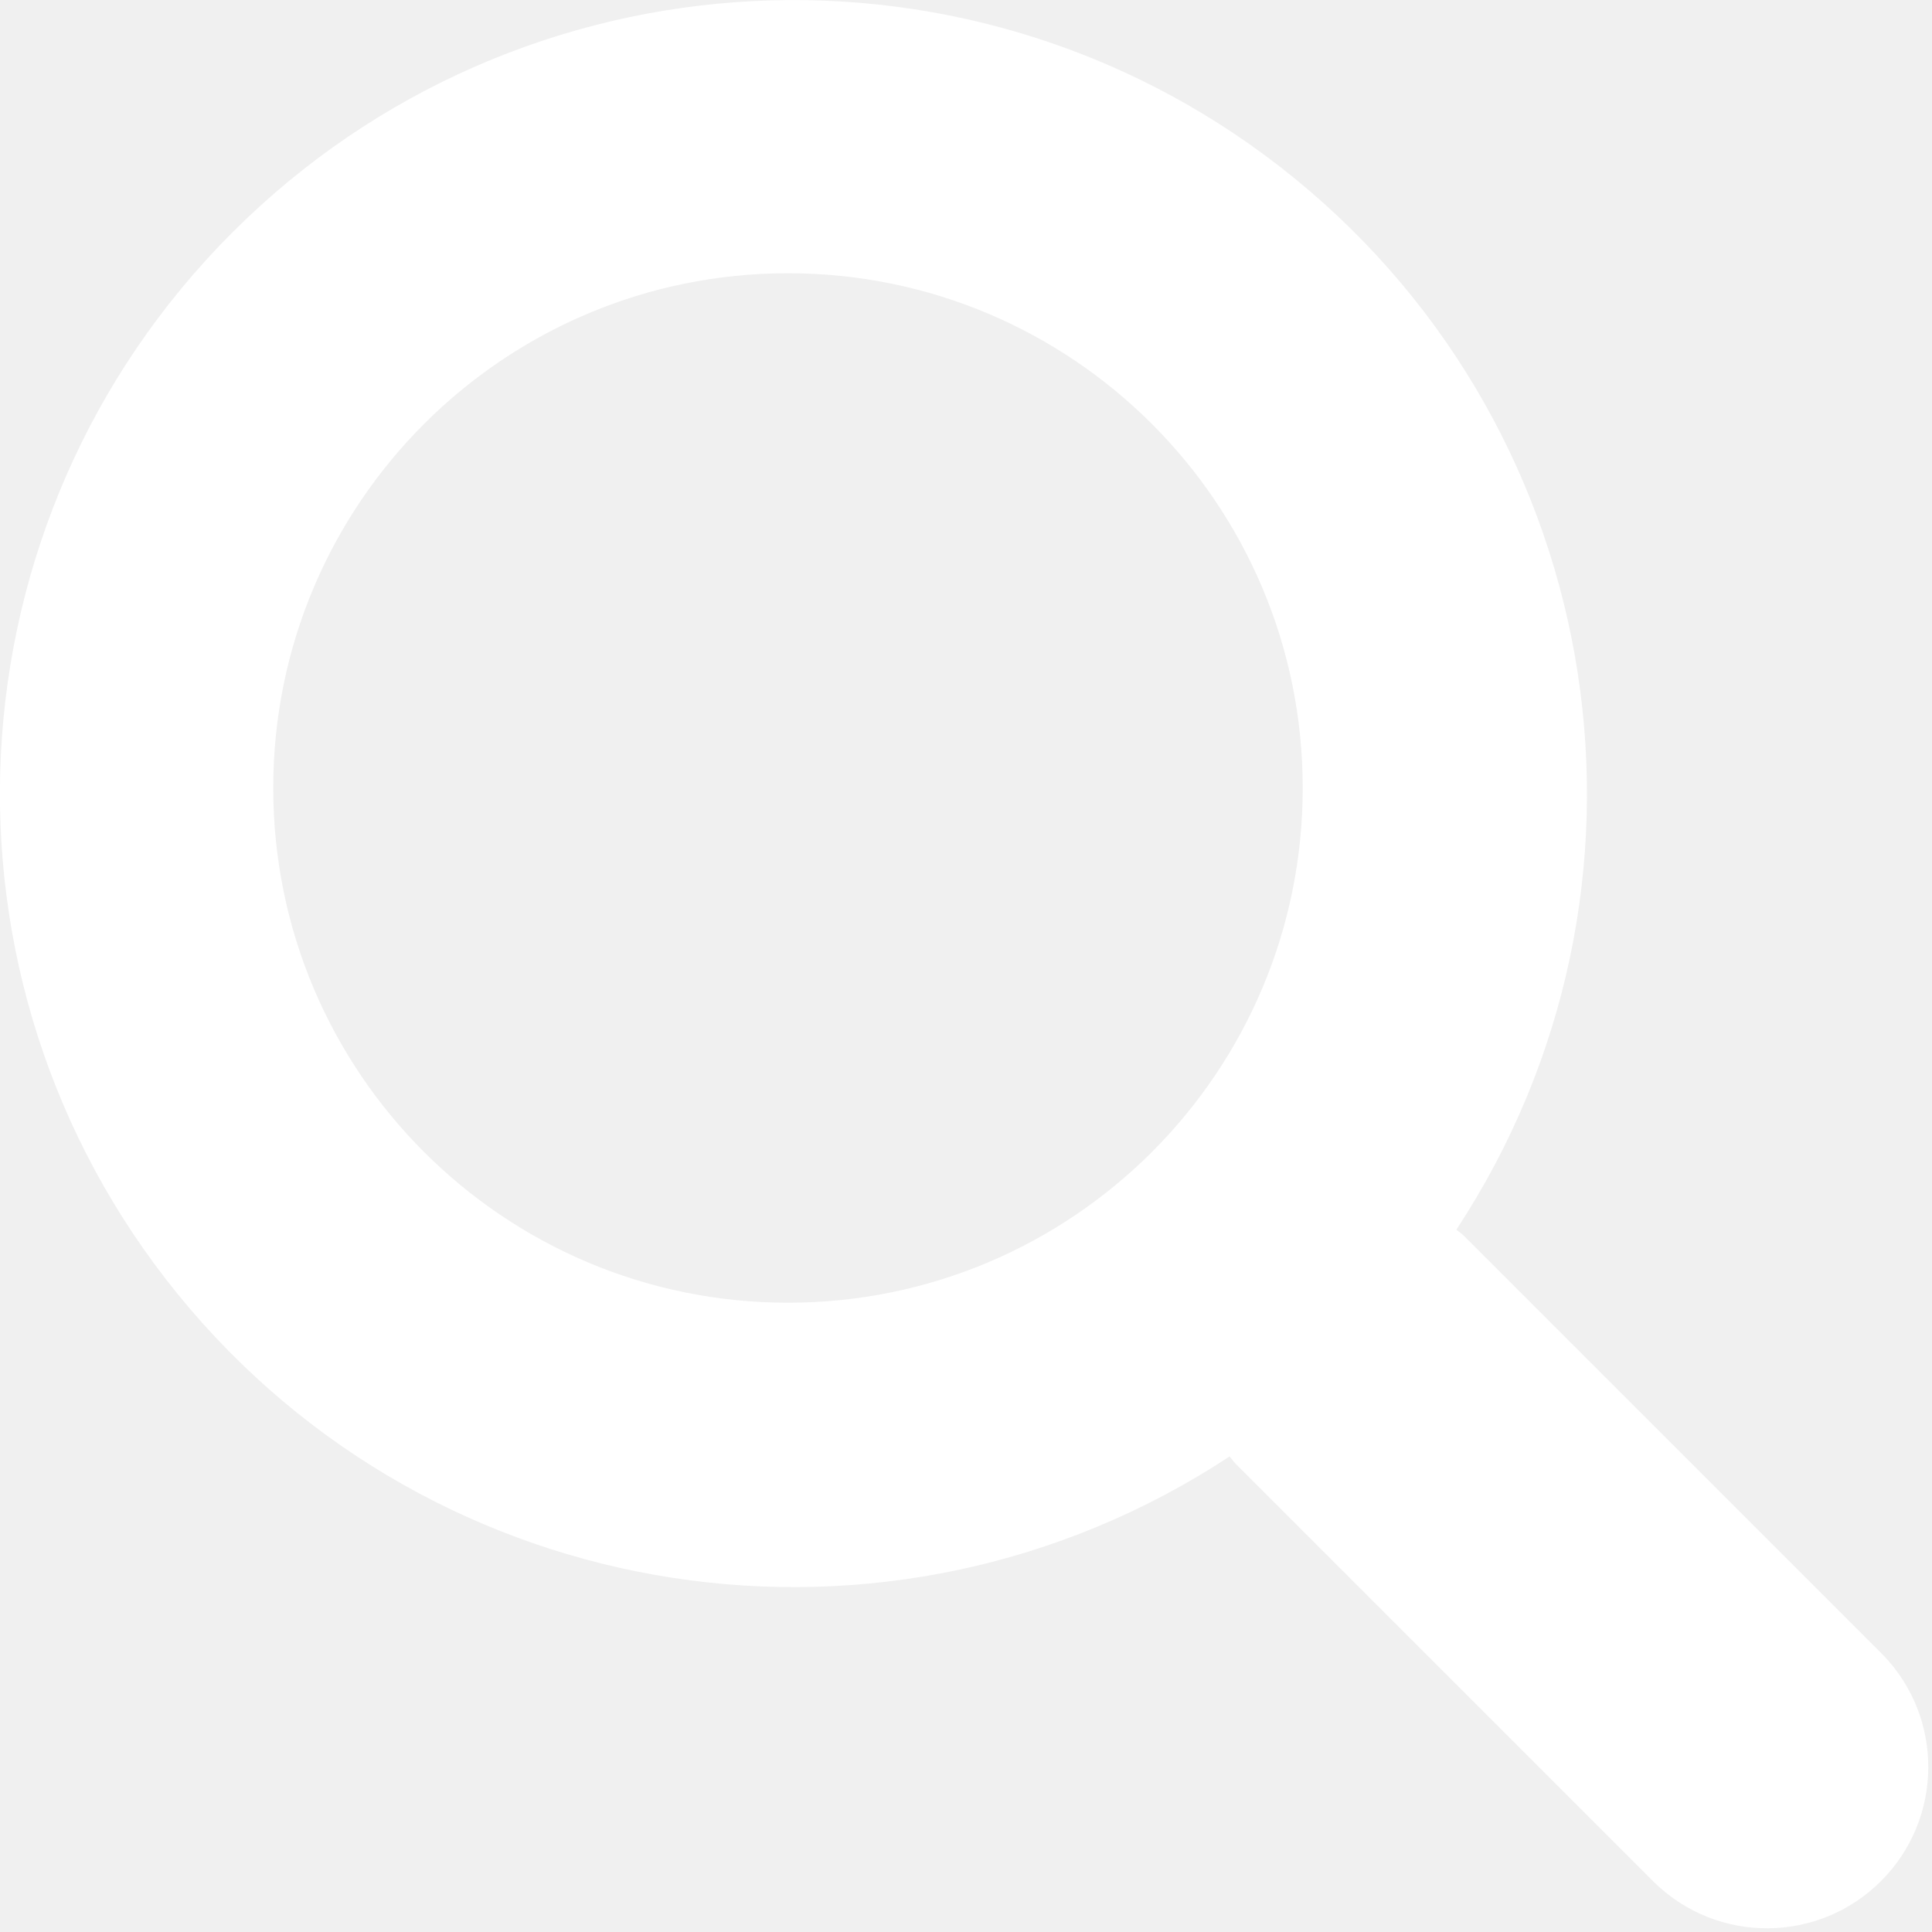
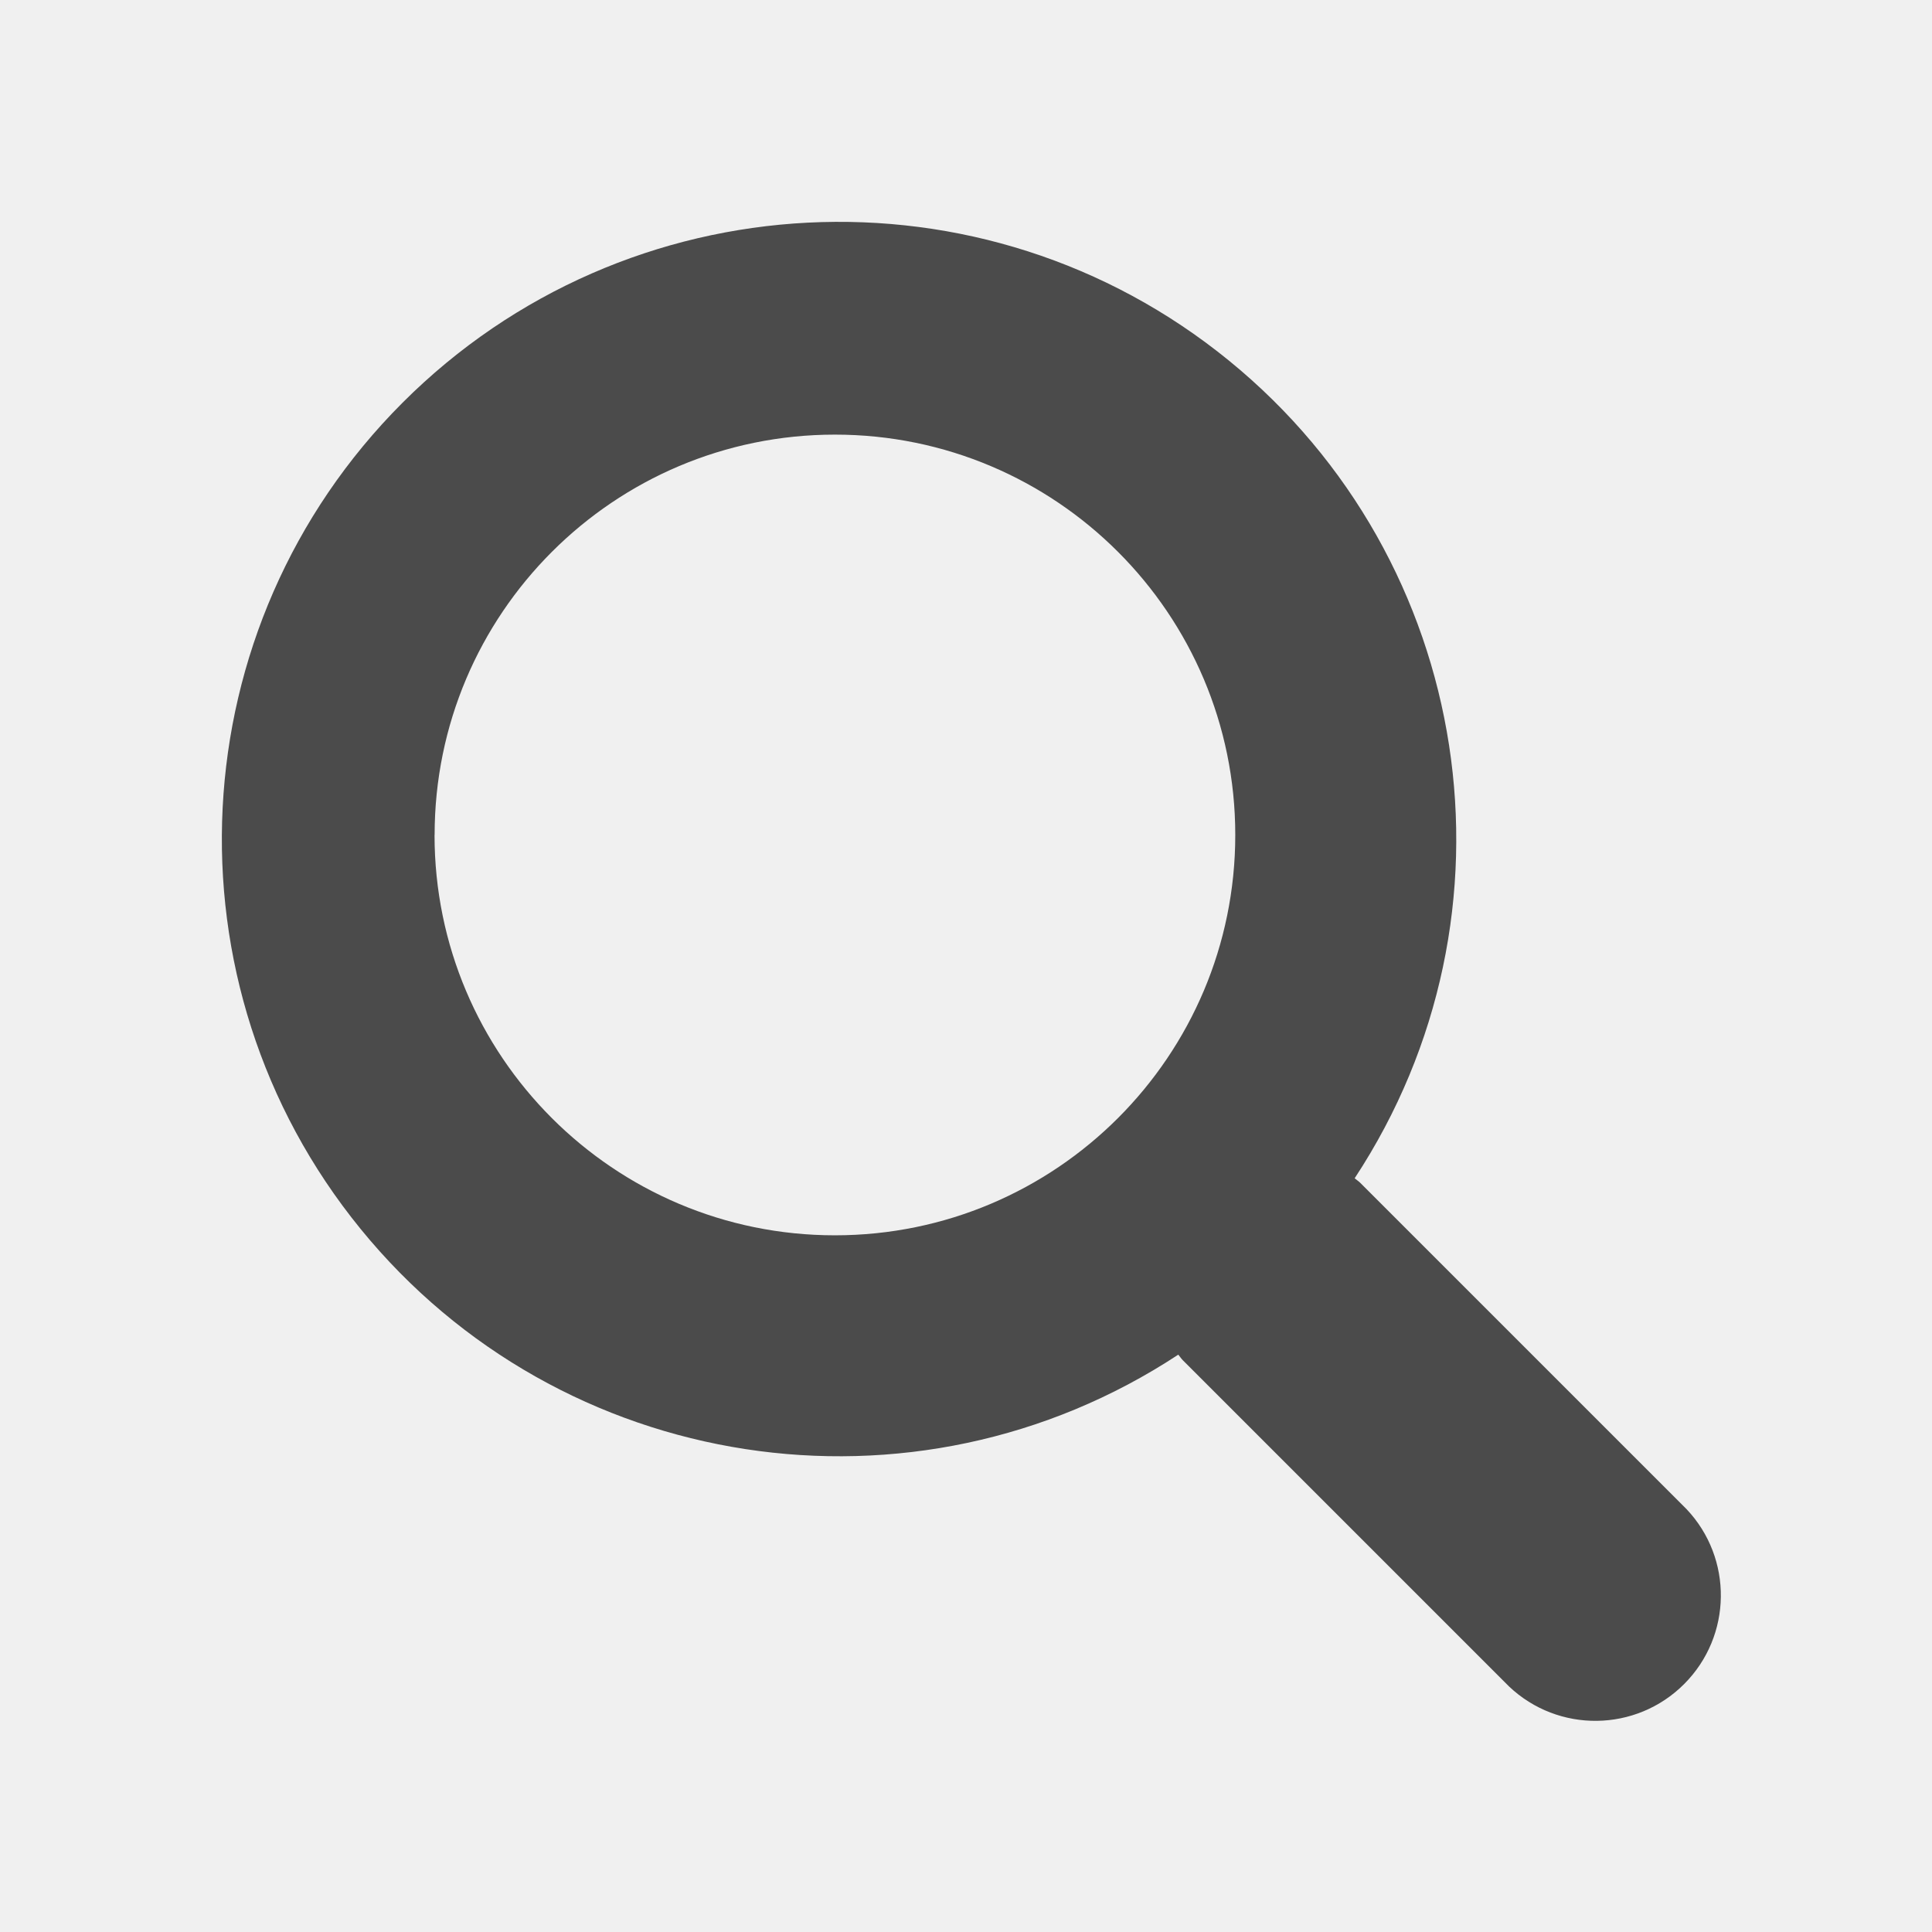
- <svg xmlns="http://www.w3.org/2000/svg" width="14" height="14">
-   <path d="M10.606 8.953l3.038 3.038a1.169 1.169 0 01-1.653 1.653l-3.038-3.038c-.016-.017-.028-.036-.043-.052a5.75 5.75 0 111.643-1.643c.018.014.036.026.053.042zM1.98 5.71a3.73 3.73 0 107.46 0 3.73 3.73 0 00-7.46 0z" fill="#FFF" fill-rule="evenodd" />
+ <svg xmlns="http://www.w3.org/2000/svg" width="24" height="24">
+   <path d="M16.898 14.694l4.051 4.051a1.559 1.559 0 01-2.204 2.204l-4.051-4.051c-.022-.022-.037-.047-.057-.07a7.667 7.667 0 112.191-2.191c.023.02.048.035.07.057zm-11.5-4.322a4.973 4.973 0 109.947 0 4.973 4.973 0 00-9.946 0z" fill="#4B4B4B" fill-rule="evenodd" />
</svg>
